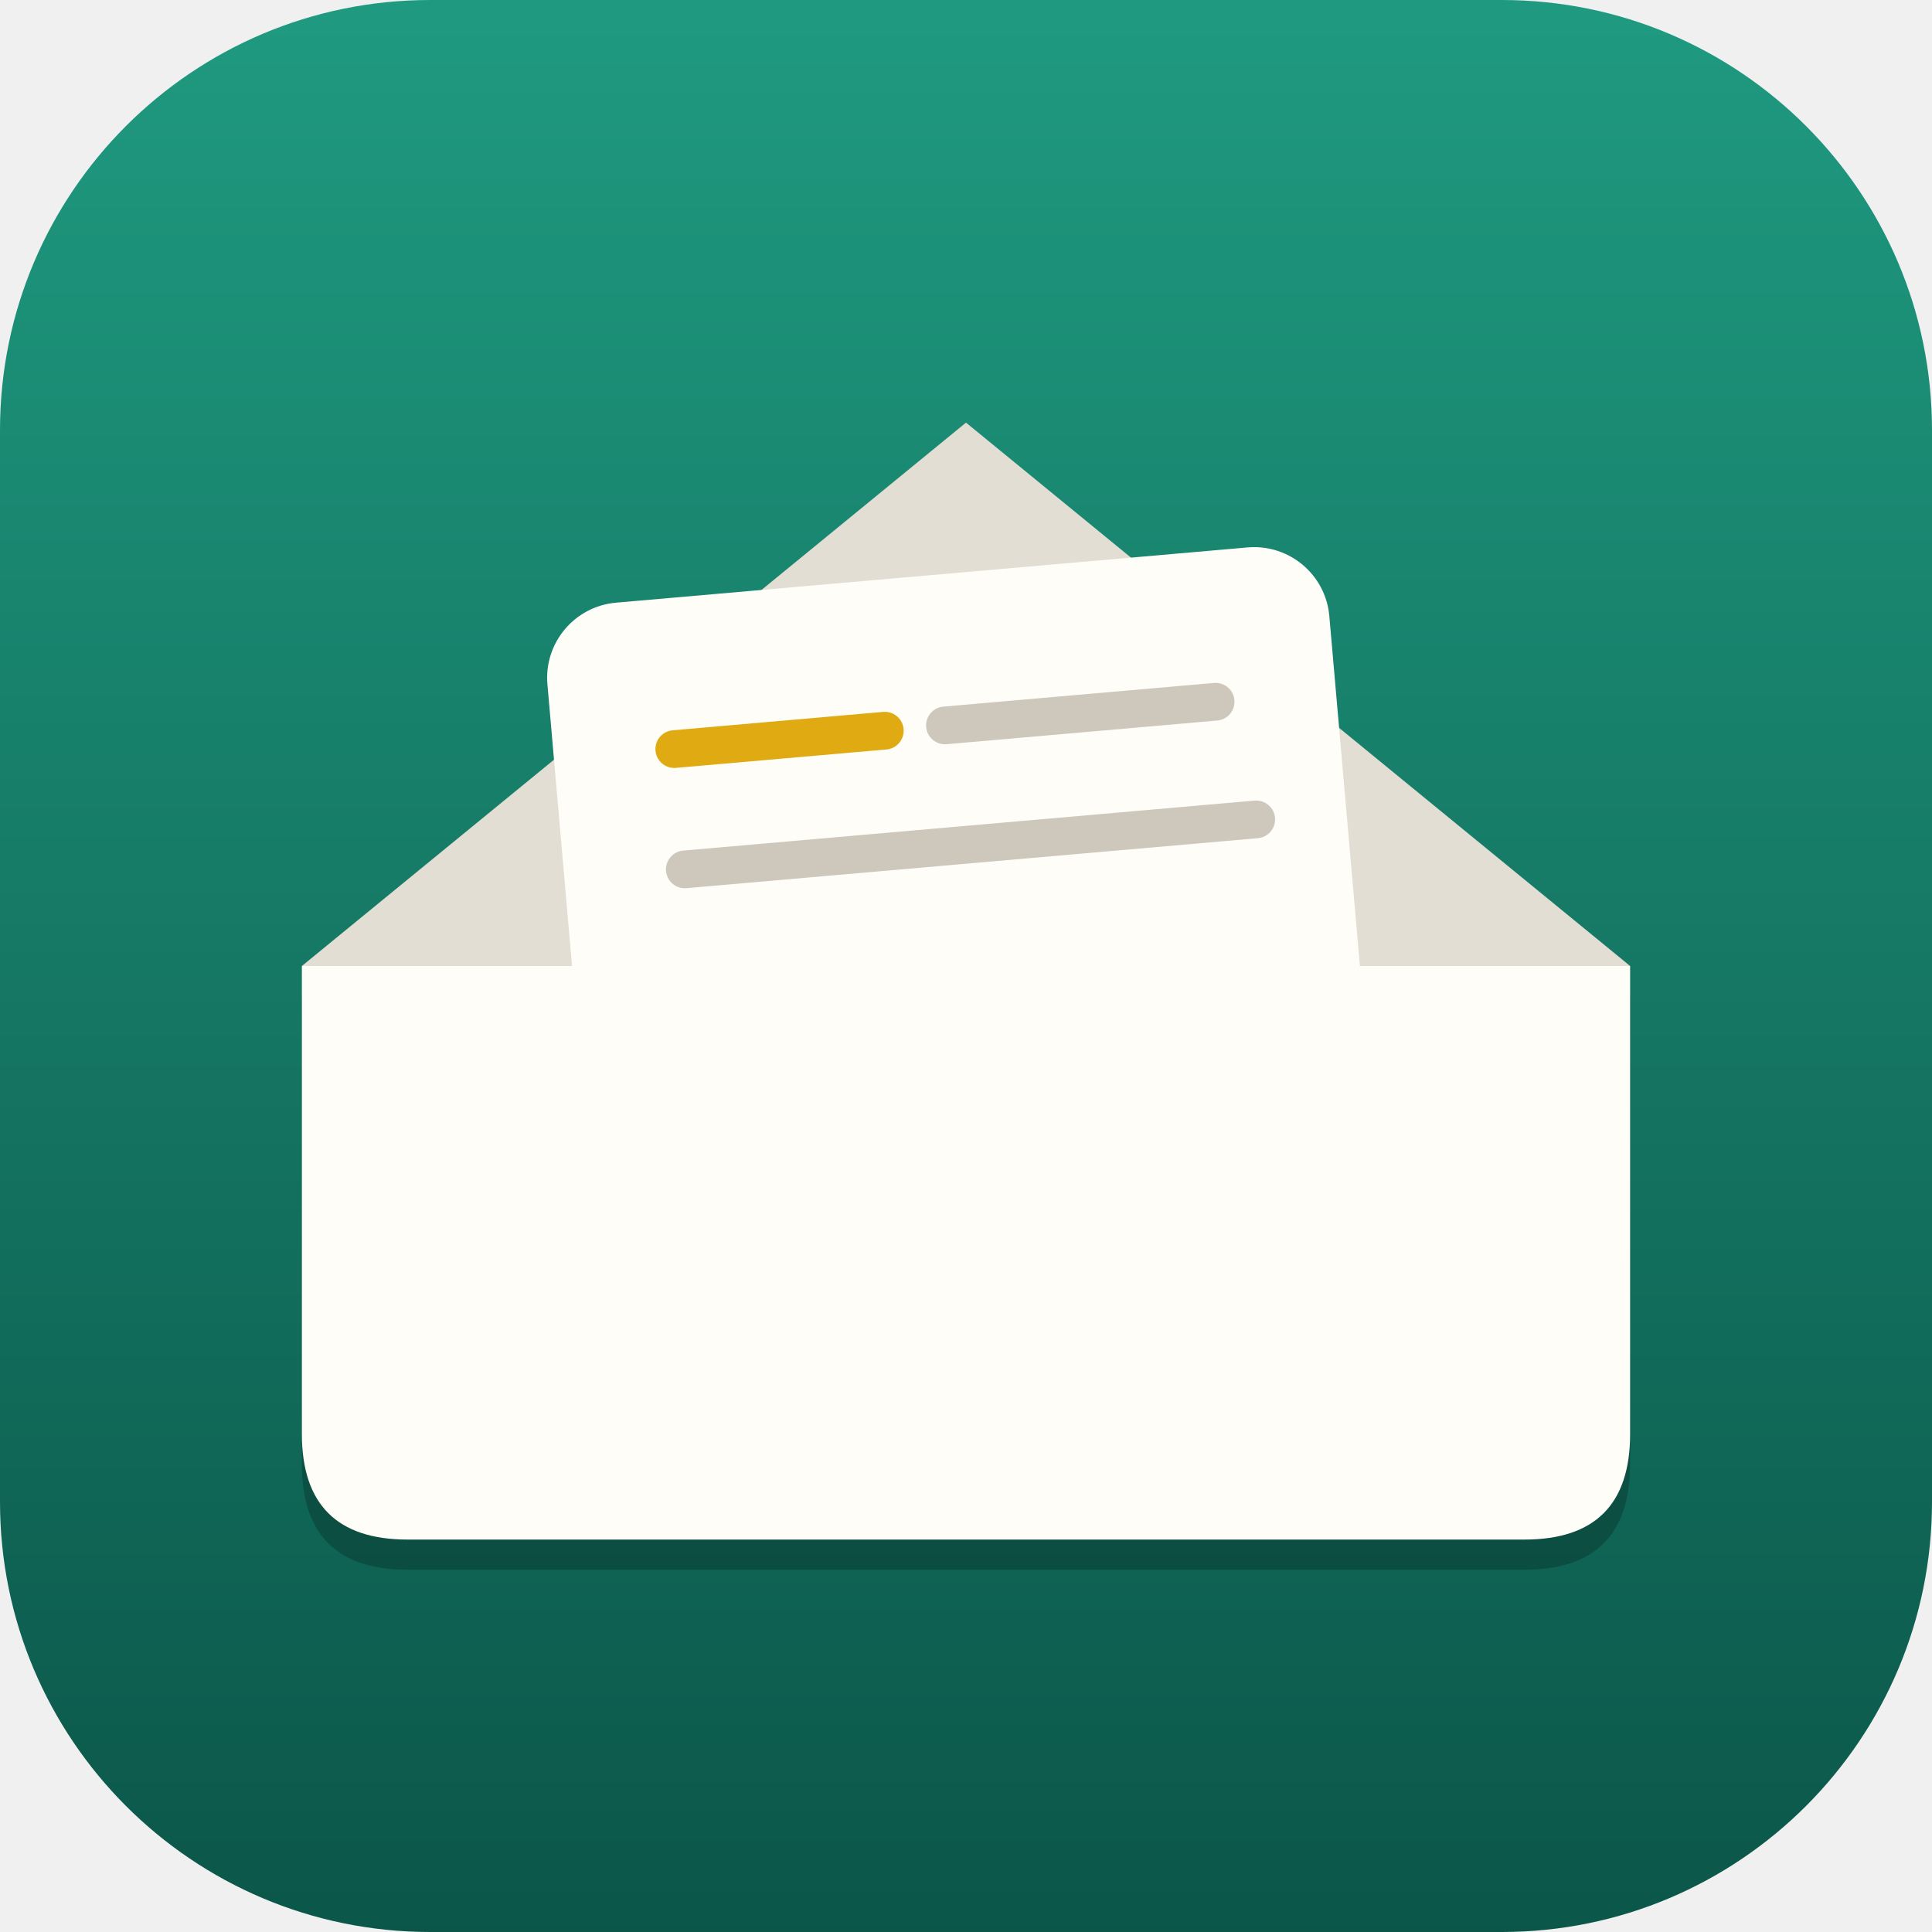
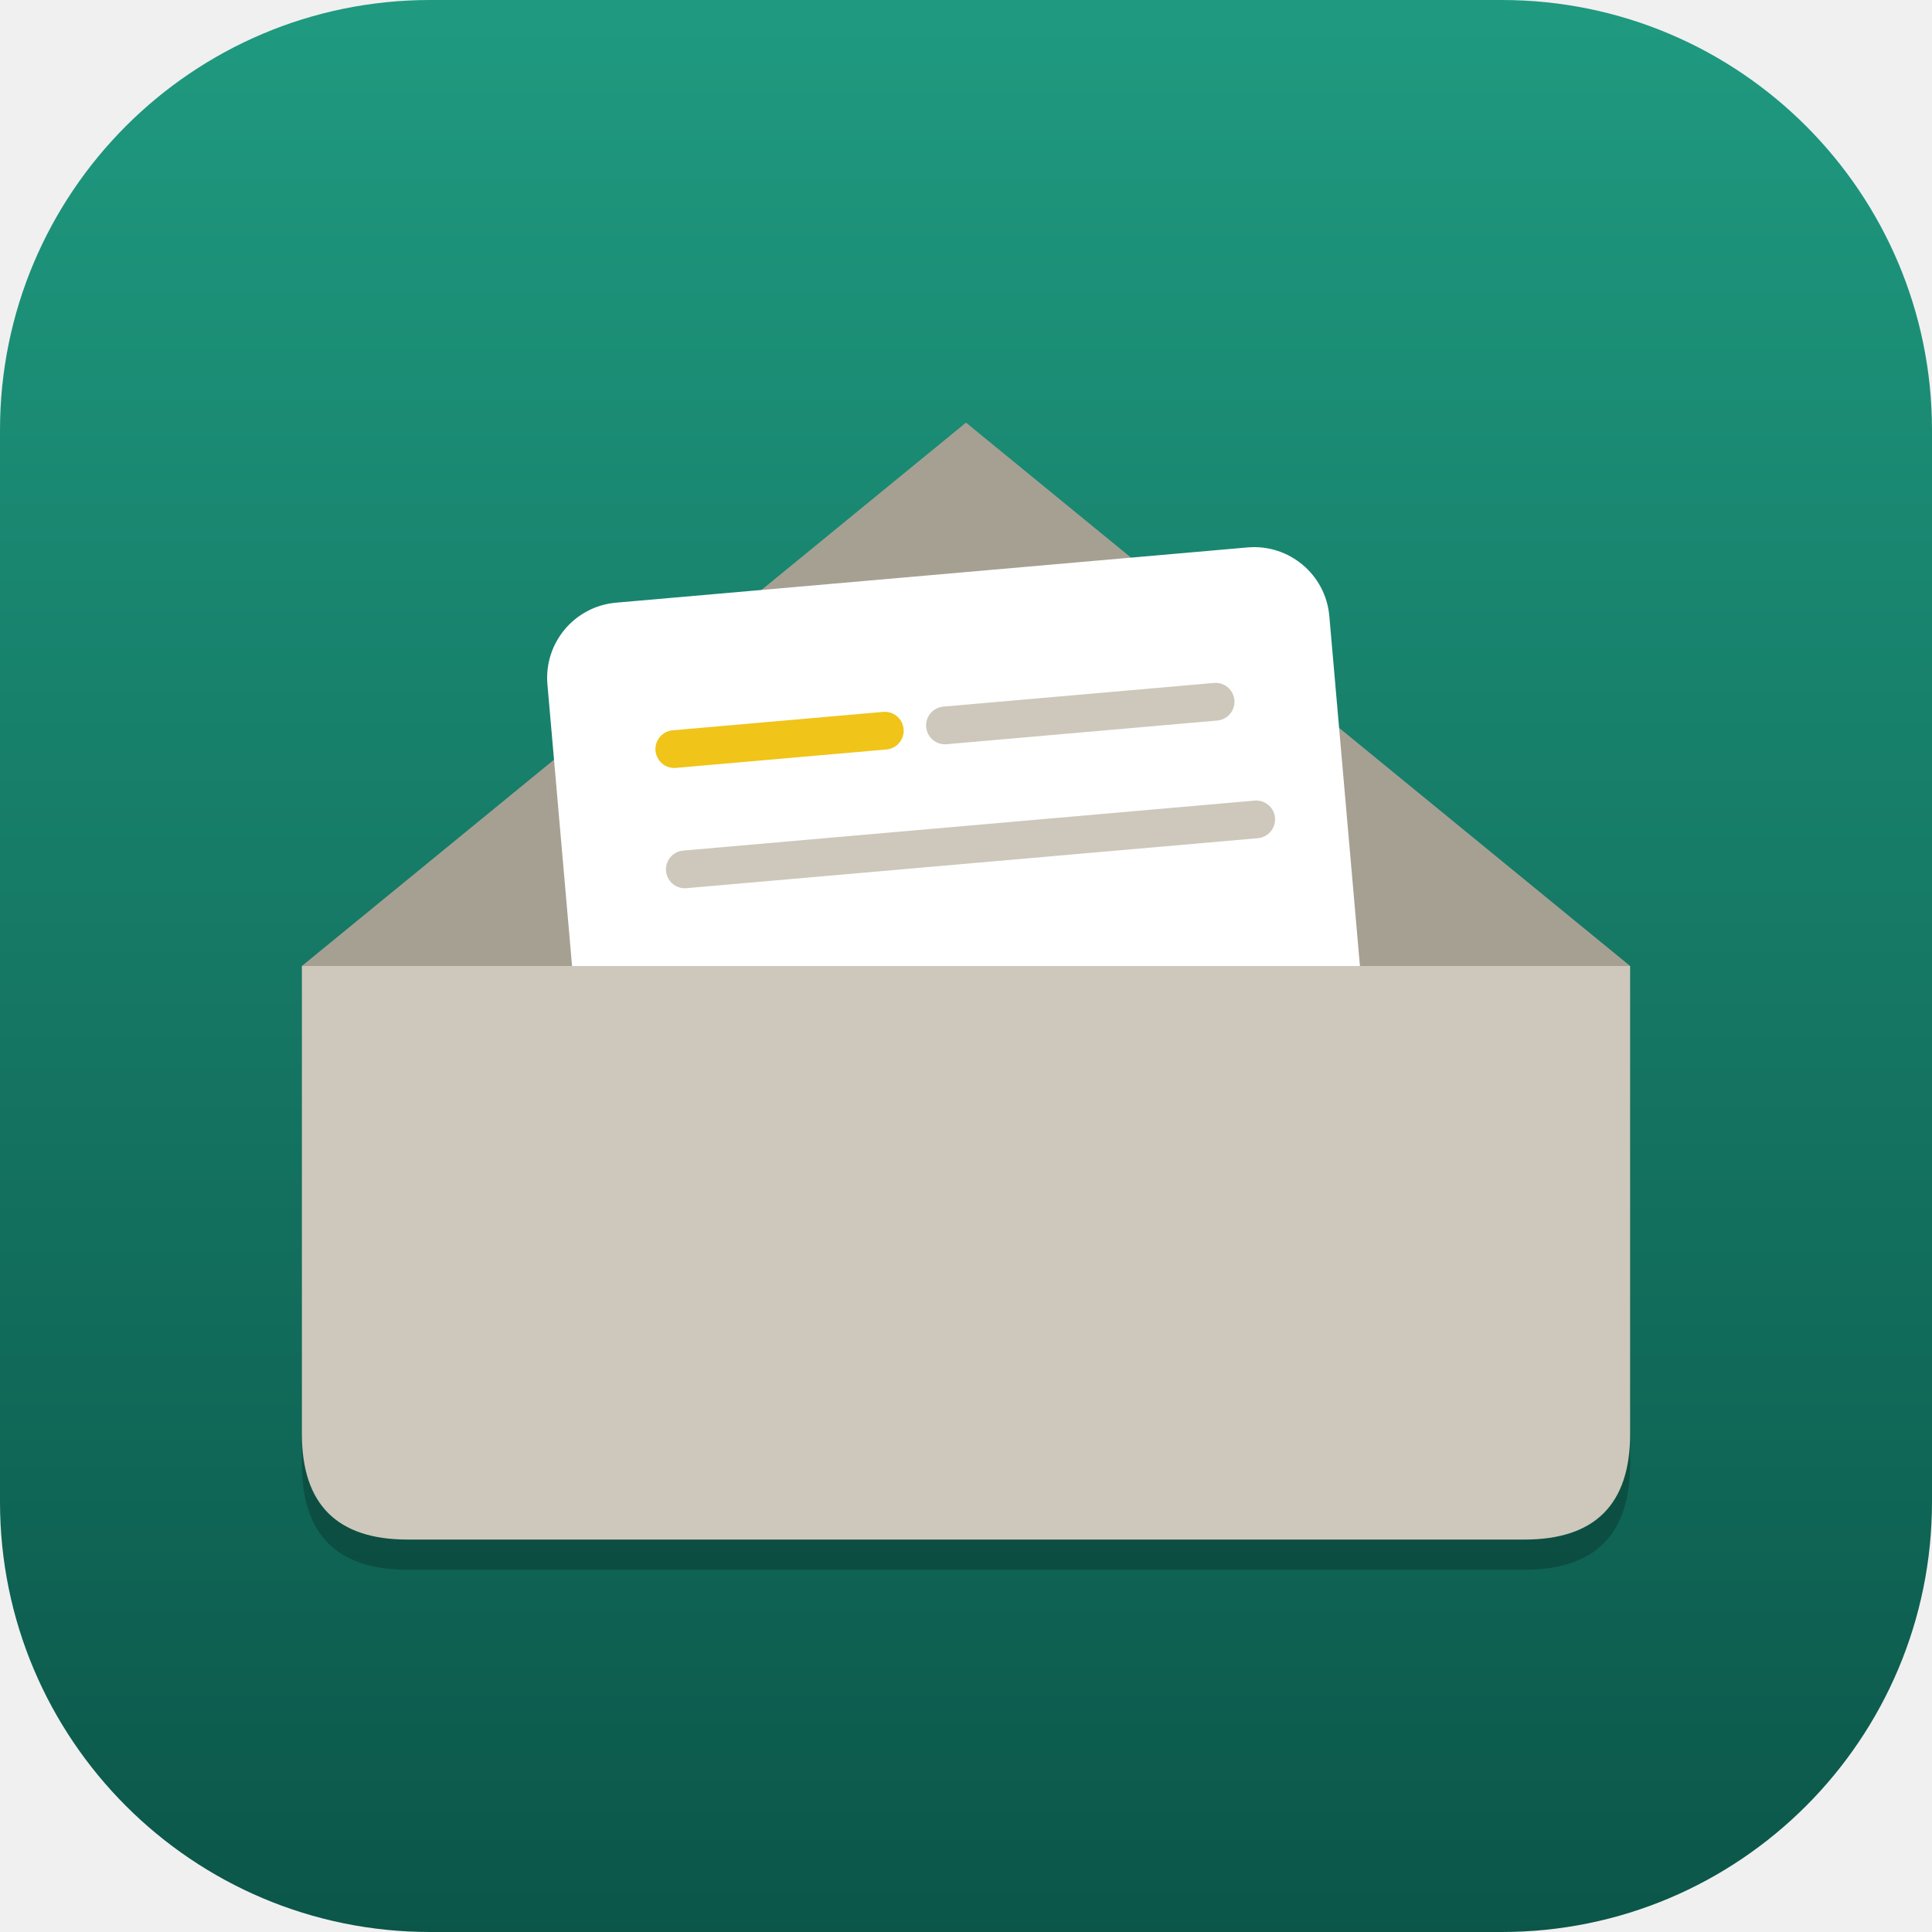
<svg xmlns="http://www.w3.org/2000/svg" viewBox="0 0 256 256" width="256" height="256">
  <defs>
    <linearGradient id="t" x1="0" y1="0" x2="0" y2="1">
      <stop offset="0" stop-color="#1f9a80" />
      <stop offset="1" stop-color="#0b5649" />
    </linearGradient>
  </defs>
  <rect width="256" height="256" rx="57" fill="url(#t)" />
-   <path d="M40 128 L128 56 L216 128 Z" fill="#e2ded4" />
+   <path d="M40 128 L128 56 L216 128 Z" fill="#a6a093" />
  <g transform="rotate(-5 128 128)">
-     <rect x="76" y="76" width="104" height="112" rx="10" fill="#fffdf8" />
+     <rect x="76" y="76" width="104" height="112" rx="10" fill="#ffffff" />
    <path d="M128 96 H164 M92 112 H168" fill="none" stroke="#cdc8bb" stroke-width="5" stroke-linecap="round" />
-     <path d="M92 96 H120" fill="none" stroke="#e0ab12" stroke-width="5" stroke-linecap="round" />
+     <path d="M92 96 H120" fill="none" stroke="#f0c419" stroke-width="5" stroke-linecap="round" />
  </g>
  <path d="M40 132 H216 V194 Q216 208 202 208 H54 Q40 208 40 194 Z" fill="#000" fill-opacity=".22" />
-   <path d="M40 128 H216 V190 Q216 204 202 204 H54 Q40 204 40 190 Z" fill="#fffdf8" />
+   <path d="M40 128 H216 V190 Q216 204 202 204 H54 Q40 204 40 190 Z" fill="#cdc8bb" />
</svg>
